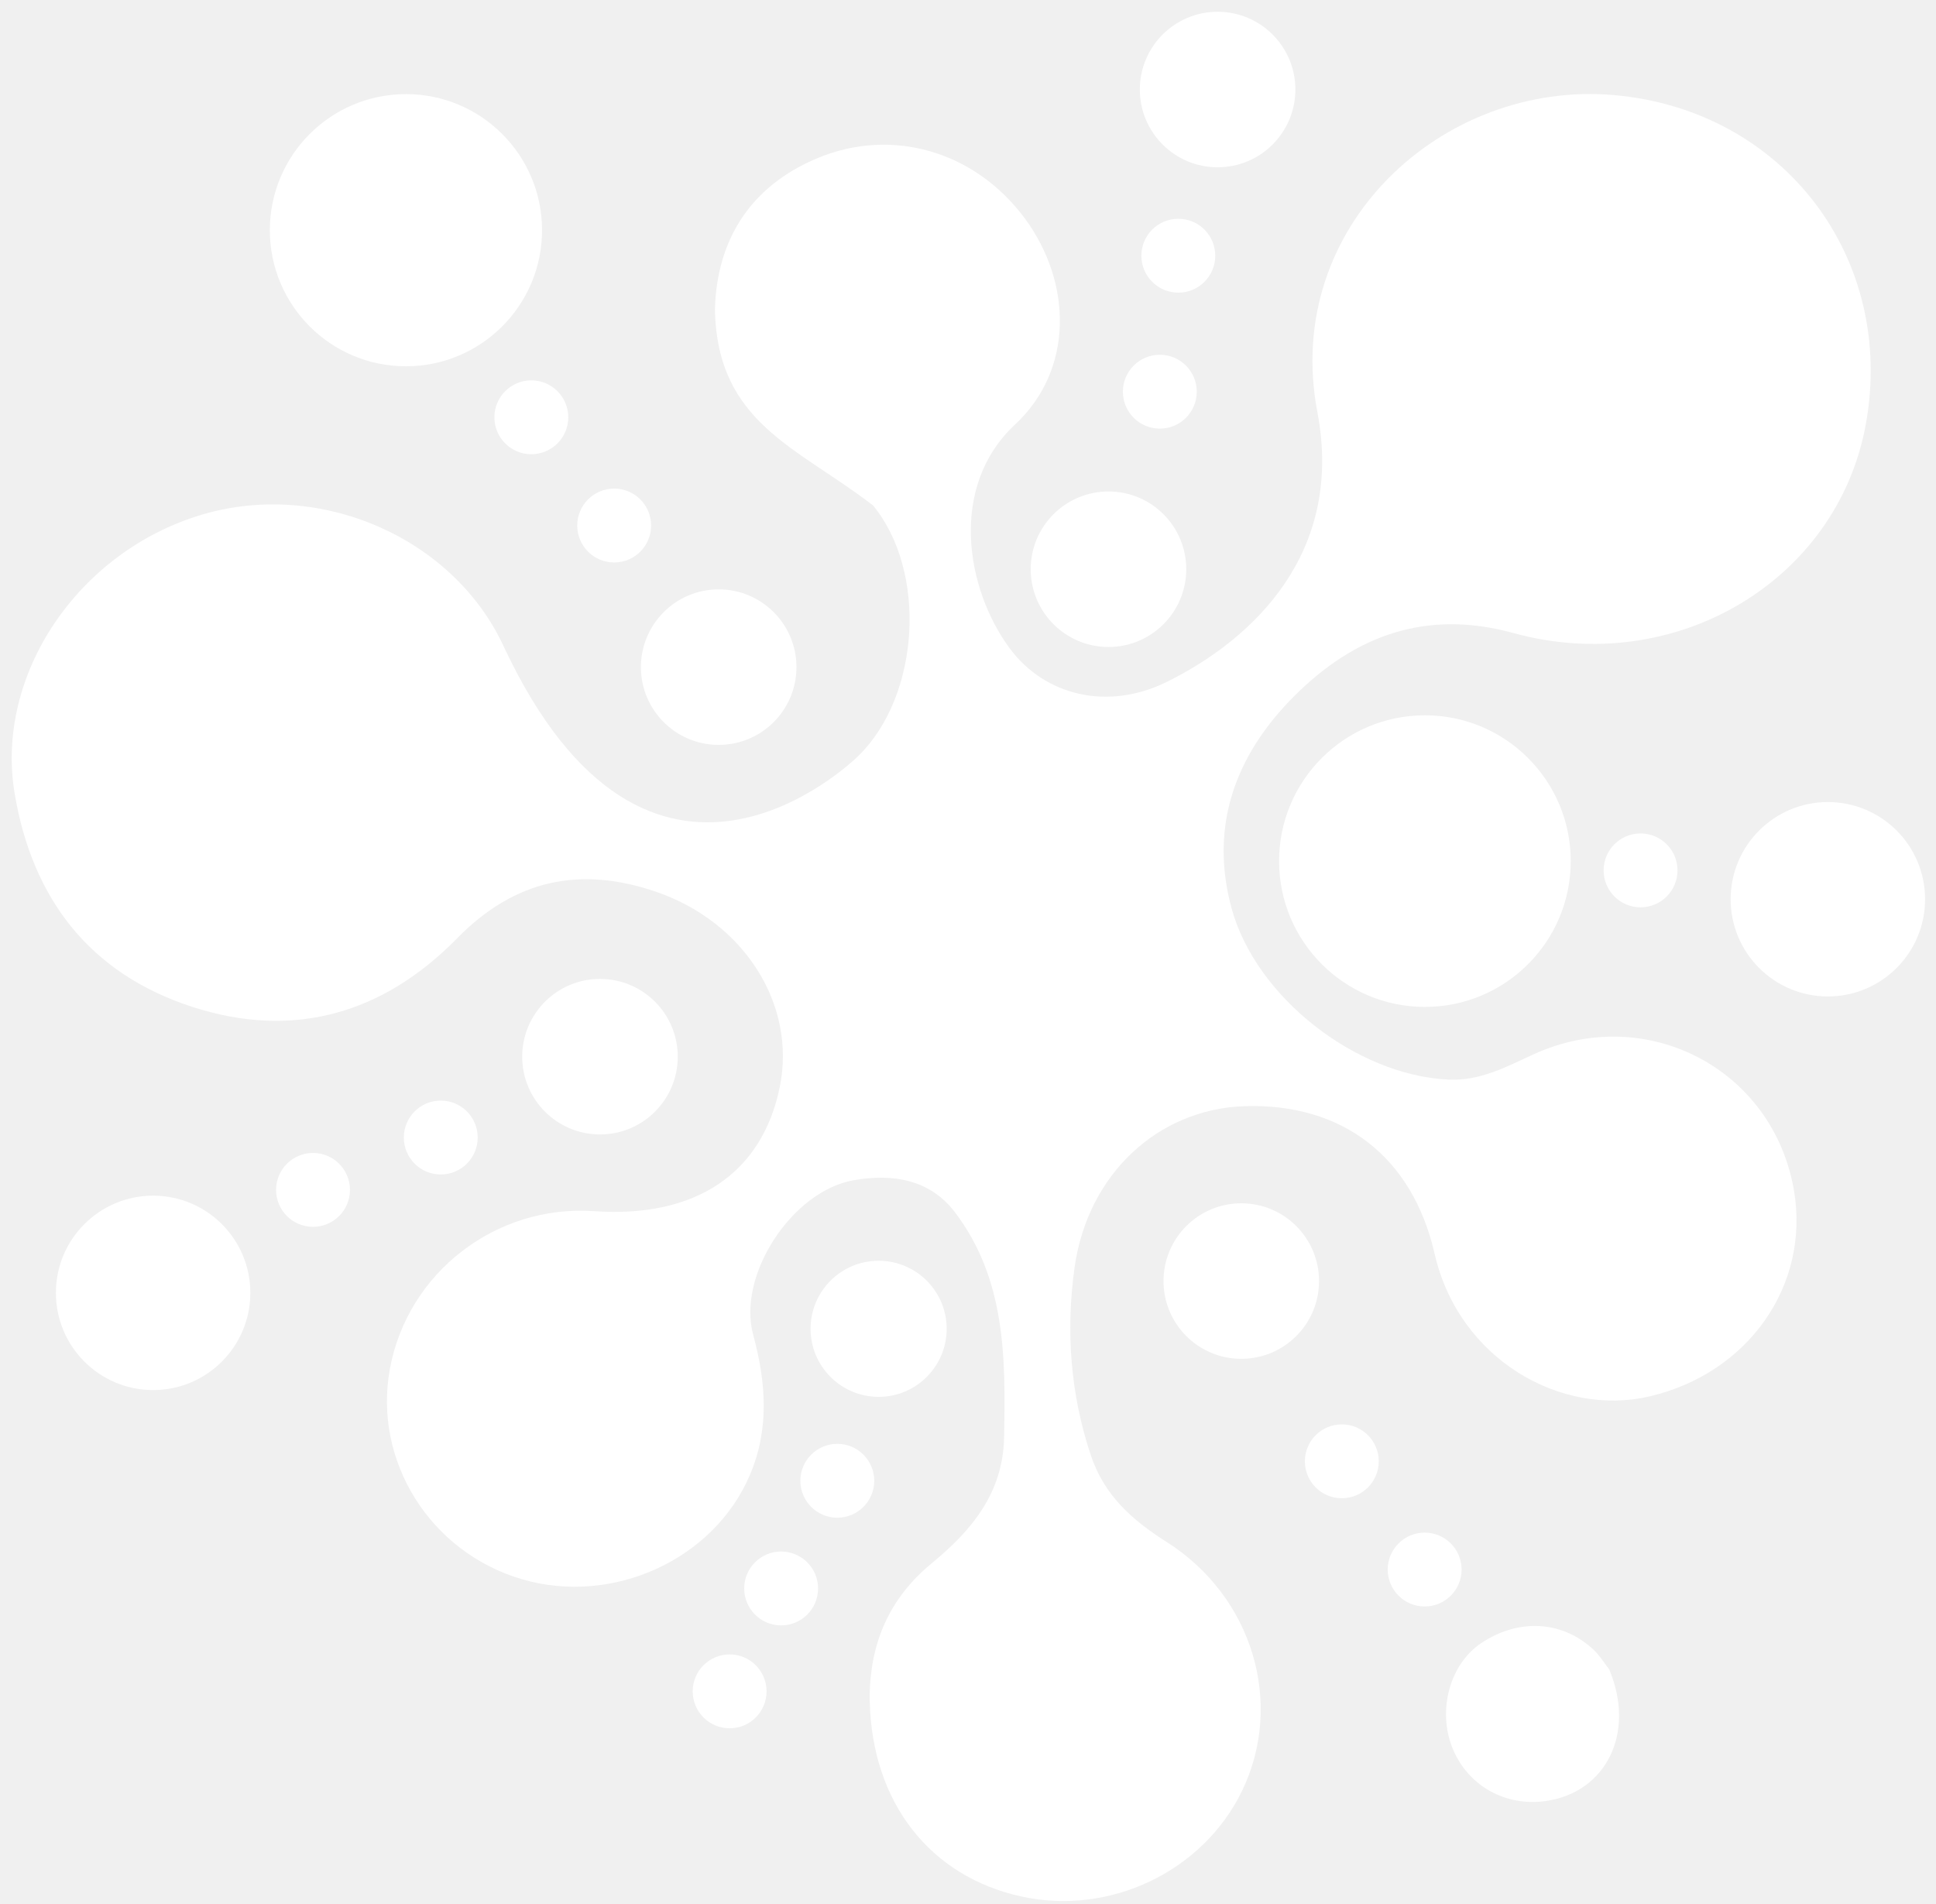
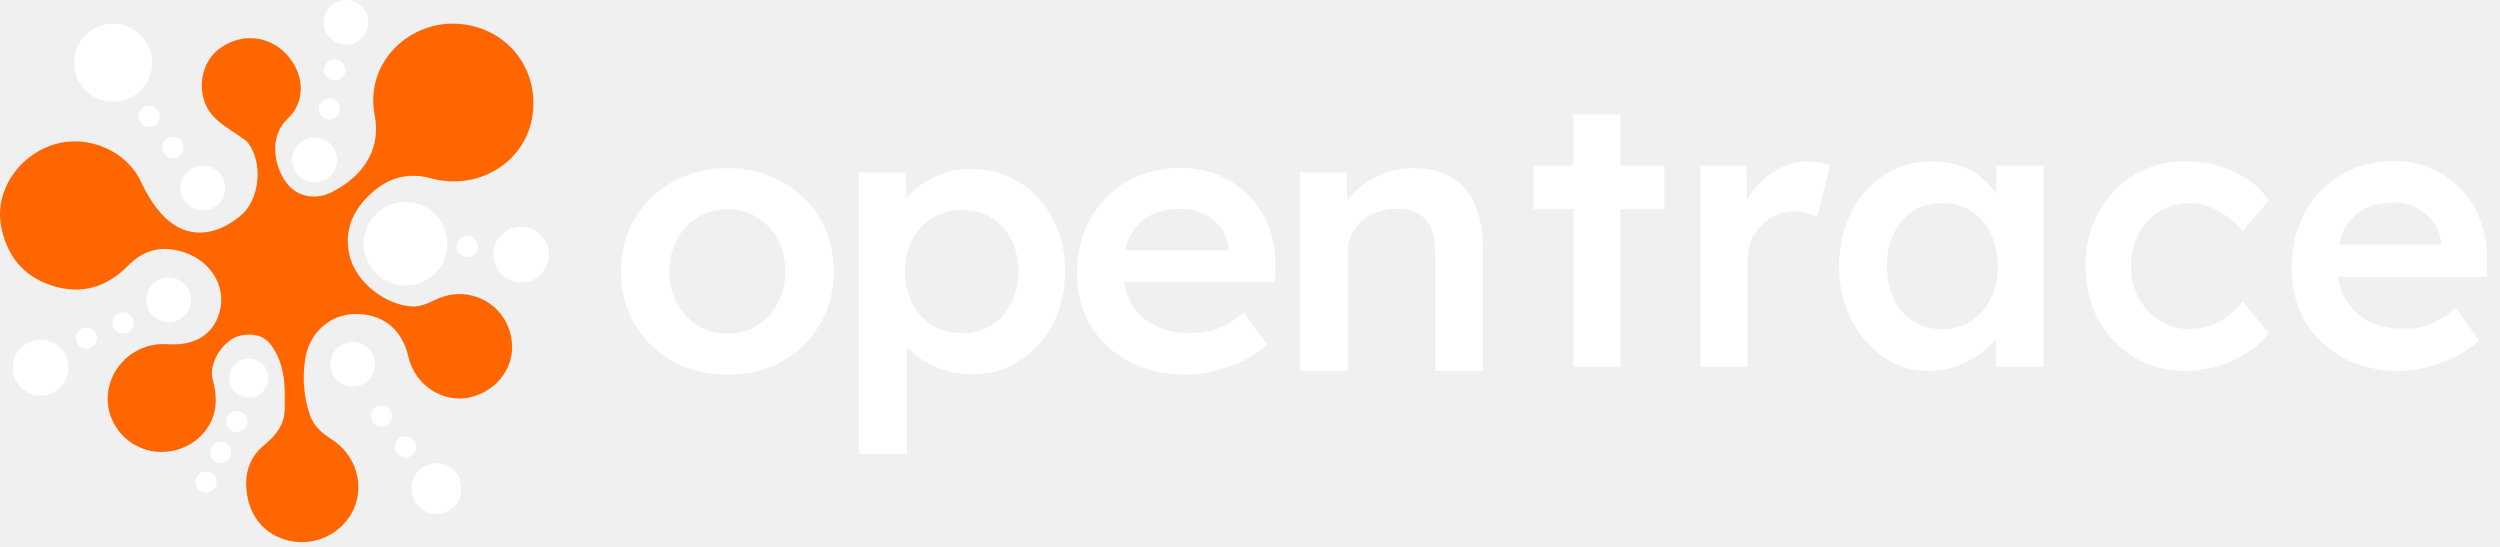
- <svg xmlns="http://www.w3.org/2000/svg" width="87.156mm" height="85.692mm" version="1.1" viewBox="0 0 87.156 85.692">
-   <g transform="translate(-126.21 -15.875)">
-     <path d="m165.36 92.46c-0.021-2.589 0.89-4.63 2.8-6.203 1.809-1.49 3.204-3.17 3.253-5.668 0.07-3.559 0.08-7.11-2.21-10.129-1.125-1.482-2.803-1.759-4.572-1.444-2.767 0.493-5.241 4.27-4.515 6.953 0.579 2.139 0.742 4.238-0.152 6.328-1.627 3.806-6.176 5.88-10.259 4.681-4.126-1.212-6.704-5.319-5.943-9.469 0.795-4.338 4.778-7.411 9.205-7.102 4.553 0.318 7.554-1.694 8.348-5.594 0.754-3.709-1.603-7.424-5.563-8.784-3.436-1.181-6.391-0.535-8.955 2.085-3.329 3.4-7.375 4.582-11.954 3.087-4.619-1.508-7.177-4.887-7.97-9.575-0.909-5.371 2.869-10.951 8.472-12.592 5.296-1.552 11.256 1.049 13.523 5.909 6.539 14.021 15.626 5.319 15.989 4.962 2.761-2.707 3.107-8.278 0.66-11.27-3.405-2.631-7.012-3.694-7.122-8.808 0.076-3.096 1.544-5.53 4.579-6.816 3.355-1.421 7.109-0.348 9.361 2.683 2.148 2.893 2.225 6.827-0.428 9.295-3.004 2.796-2.211 7.413-0.246 10.071 1.584 2.143 4.423 2.832 7.09 1.511 3.843-1.903 7.979-5.775 6.765-12.143-1.591-8.349 5.654-14.951 13.358-14.271 7.678 0.678 12.7 7.393 11.327 14.85-1.294 7.032-8.575 11.375-15.866 9.369-3.941-1.085-7.155 0.131-9.869 2.849-2.636 2.64-3.819 5.839-2.813 9.541 1.093 4.019 5.618 7.521 9.763 7.718 1.406 0.067 2.581-0.561 3.798-1.123 5.099-2.357 10.83 0.637 11.759 6.122 0.724 4.277-2.067 8.24-6.529 9.27-3.94 0.909-8.552-1.642-9.652-6.436-0.996-4.345-4.127-6.777-8.544-6.637-3.899 0.123-7.087 3.057-7.668 7.3-0.388 2.832-0.185 5.661 0.739 8.422 0.6 1.794 1.846 2.907 3.405 3.895 3.897 2.47 5.304 7.282 3.4 11.213-1.758 3.628-5.94 5.628-9.936 4.753-4.106-0.899-6.725-4.224-6.824-8.802z" fill="#fff" stroke-width=".296" />
-     <g transform="matrix(.08753 0 0 .08753 125.16 14.467)" fill="#fff">
+ <svg xmlns="http://www.w3.org/2000/svg" width="392.24mm" height="85.692mm" version="1.1" viewBox="0 0 392.24 85.692">
+   <path d="m38.623 76.056c-0.021-2.589 0.89-4.63 2.8-6.203 1.809-1.49 3.204-3.17 3.253-5.668 0.07-3.559 0.08-7.11-2.21-10.129-1.125-1.482-2.803-1.759-4.572-1.444-2.767 0.493-5.241 4.27-4.515 6.953 0.579 2.139 0.742 4.238-0.152 6.328-1.627 3.806-6.176 5.88-10.259 4.681-4.126-1.212-6.704-5.319-5.943-9.469 0.795-4.338 4.778-7.411 9.205-7.102 4.553 0.318 7.554-1.694 8.348-5.594 0.754-3.709-1.603-7.424-5.563-8.784-3.436-1.181-6.391-0.535-8.955 2.085-3.329 3.4-7.375 4.582-11.954 3.087-4.619-1.508-7.177-4.887-7.97-9.575-0.909-5.371 2.869-10.951 8.472-12.592 5.296-1.552 11.256 1.049 13.523 5.909 6.539 14.021 15.626 5.319 15.989 4.962 2.761-2.707 3.107-8.278 0.66-11.27-3.405-2.631-7.012-3.694-7.122-8.808 0.076-3.096 1.544-5.53 4.579-6.816 3.355-1.421 7.109-0.348 9.361 2.683 2.148 2.893 2.225 6.827-0.428 9.295-3.004 2.796-2.211 7.413-0.246 10.071 1.584 2.143 4.423 2.832 7.09 1.511 3.843-1.903 7.979-5.775 6.765-12.143-1.591-8.349 5.654-14.951 13.358-14.271 7.678 0.678 12.7 7.393 11.327 14.85-1.294 7.032-8.575 11.375-15.866 9.369-3.941-1.085-7.155 0.131-9.869 2.849-2.636 2.64-3.819 5.839-2.813 9.541 1.093 4.019 5.618 7.521 9.763 7.718 1.406 0.067 2.581-0.561 3.798-1.123 5.099-2.357 10.83 0.637 11.759 6.122 0.724 4.277-2.067 8.24-6.529 9.27-3.94 0.909-8.552-1.642-9.652-6.436-0.996-4.345-4.127-6.777-8.544-6.637-3.899 0.123-7.087 3.057-7.668 7.3-0.388 2.832-0.185 5.661 0.739 8.422 0.6 1.794 1.846 2.907 3.405 3.895 3.897 2.47 5.304 7.282 3.4 11.213-1.758 3.628-5.94 5.628-9.936 4.753-4.106-0.899-6.725-4.224-6.824-8.802z" fill="#f60" stroke-width=".296" />
+   <g fill="#fff">
+     <g transform="matrix(.08753 0 0 .08753 -1.5757 -1.9376)">
      <path d="m839.64 874.8c13.787 32.698-1.578 63.373-32.746 67.738-20.75 2.905-39.925-7.939-47.756-27.008-7.994-19.465-1.538-43.38 14.631-54.203 19.237-12.876 41.648-11.689 57.737 3.272 2.853 2.653 5.036 6.012 8.133 10.201z" stroke-width="3.379" />
      <circle cx="285.27" cy="230.74" r="19" stroke-width="1.188" />
      <circle cx="220.78" cy="134.5" r="70" stroke-width="4.378" />
      <circle cx="90.749" cy="681.12" r="50" stroke-width="3.127" />
      <circle cx="952.11" cy="478.65" r="50" stroke-width="3.127" />
      <g stroke-width="2.502">
        <circle cx="381.63" cy="359.25" r="40" />
        <circle cx="320.58" cy="559.63" r="40" />
        <circle cx="650.41" cy="675.05" r="40" />
      </g>
      <circle cx="463.89" cy="699.61" r="35" stroke-width="2.189" />
      <circle cx="582.11" cy="308.89" r="40" stroke-width="2.502" />
      <circle cx="638.24" cy="62.136" r="40" stroke-width="2.502" />
      <g stroke-width="1.188">
        <circle cx="327.88" cy="286.41" r="19" />
        <circle cx="618.03" cy="147.62" r="19" />
        <circle cx="608.52" cy="217.57" r="19" />
        <circle cx="702.12" cy="767.77" r="19" />
        <circle cx="744.73" cy="823.44" r="19" />
        <circle cx="172.99" cy="628.15" r="19" />
        <circle cx="238.69" cy="601.22" r="19" />
        <circle cx="442.64" cy="777.78" r="19" />
        <circle cx="413.75" cy="833.17" r="19" />
        <circle cx="387.26" cy="886.1" r="19" />
        <circle cx="855.77" cy="463.8" r="19" />
      </g>
      <circle cx="744.86" cy="459.03" r="75" stroke-width="4.691" />
    </g>
+     <path transform="matrix(.52539 0 0 .50983 -210.06 137.95)" d="m617.13-155.28q-9.16 0-16.348-4.058-7.189-4.174-11.363-11.363t-4.174-16.348q0-9.16 4.174-16.348t11.363-11.247q7.189-4.174 16.348-4.174 9.044 0 16.232 4.174 7.189 4.058 11.247 11.247 4.174 7.189 4.174 16.348 0 9.16-4.174 16.348-4.058 7.189-11.247 11.363-7.189 4.058-16.232 4.058zm0-12.638q4.986 0 8.812-2.551 3.942-2.551 6.145-6.841 2.319-4.29 2.203-9.739 0.116-5.565-2.203-9.855-2.203-4.29-6.145-6.725-3.826-2.551-8.812-2.551-4.986 0-9.044 2.551-3.942 2.435-6.145 6.841-2.203 4.29-2.203 9.739 0 5.449 2.203 9.739 2.203 4.29 6.145 6.841 4.058 2.551 9.044 2.551zm39.164 36.986v-86.611h14.029l0.232 13.913-2.435-1.044q0.696-3.594 3.942-6.725 3.247-3.247 7.884-5.218 4.754-1.971 9.855-1.971 8.116 0 14.377 4.058 6.377 4.058 9.971 11.131 3.71 7.073 3.71 16.348 0 9.16-3.71 16.348-3.594 7.073-9.971 11.247-6.261 4.058-14.145 4.058-5.333 0-10.319-2.087-4.87-2.087-8.348-5.449-3.362-3.362-4.174-7.073l3.478-1.623v40.697zm30.841-37.102q4.87 0 8.696-2.435 3.826-2.435 5.913-6.725 2.203-4.29 2.203-9.855t-2.087-9.739q-2.087-4.29-5.913-6.725-3.826-2.435-8.812-2.435-5.102 0-8.928 2.435-3.71 2.319-5.913 6.609-2.203 4.29-2.203 9.855t2.203 9.855q2.203 4.29 5.913 6.725 3.826 2.435 8.928 2.435zm66.875 12.754q-9.623 0-17.044-4.058-7.304-4.058-11.479-11.015-4.058-7.073-4.058-16.116 0-7.189 2.319-13.102 2.319-5.913 6.377-10.203 4.174-4.406 9.855-6.725 5.797-2.435 12.638-2.435 6.029 0 11.247 2.319 5.218 2.319 9.044 6.377 3.826 3.942 5.797 9.508 2.087 5.449 1.971 11.942l-0.116 4.986h-49.509l-2.667-9.739h40.233l-1.855 1.971v-2.551q-0.348-3.594-2.319-6.261-1.971-2.783-5.102-4.29-3.015-1.623-6.725-1.623-5.681 0-9.623 2.203-3.826 2.203-5.797 6.377-1.971 4.058-1.971 10.203 0 5.913 2.435 10.319 2.551 4.406 7.073 6.841 4.638 2.319 10.783 2.319 4.29 0 7.884-1.391 3.594-1.391 7.768-4.986l7.073 9.855q-3.131 2.899-7.189 4.986-3.942 1.971-8.348 3.131t-8.696 1.159zm34.062-1.159v-61.103h13.913l0.232 12.522-2.667 1.391q1.159-4.174 4.522-7.536 3.362-3.478 8-5.565t9.508-2.087q6.957 0 11.594 2.783 4.754 2.783 7.073 8.348 2.435 5.565 2.435 13.913v37.334h-14.261v-36.291q0-4.638-1.275-7.652-1.275-3.131-3.942-4.522-2.667-1.507-6.493-1.391-3.131 0-5.797 1.044-2.551 0.928-4.522 2.783-1.855 1.739-3.015 4.058-1.044 2.319-1.044 5.102v36.871h-7.073q-2.087 0-3.942 0-1.739 0-3.247 0z" stroke-width="1.235" style="white-space:pre" aria-label="open" />
+     <path d="m246.85 57.596v-39.665h7.381v39.665zm-6.241-24.783v-6.841h20.523v6.841zm26.163 24.783v-31.624h7.261l0.12 10.081-1.02-2.28q0.66-2.4 2.28-4.321t3.72-3q2.16-1.14 4.501-1.14 1.02 0 1.92 0.18 0.96 0.18 1.56 0.42l-1.98 8.101q-0.66-0.36-1.62-0.6-0.96-0.24-1.92-0.24-1.5 0-2.88 0.6-1.32 0.54-2.34 1.56-1.02 1.02-1.62 2.4-0.54 1.32-0.54 3v16.862zm35.884 0.6q-3.901 0-7.081-2.16-3.18-2.16-5.101-5.881-1.92-3.72-1.92-8.461 0-4.741 1.92-8.461 1.92-3.72 5.221-5.821t7.441-2.1q2.4 0 4.38 0.72 1.98 0.66 3.48 1.92 1.5 1.26 2.46 2.88 1.02 1.62 1.38 3.48l-1.62-0.42v-7.921h7.441v31.624h-7.501v-7.561l1.74-0.3q-0.42 1.62-1.56 3.18-1.08 1.5-2.76 2.7-1.62 1.14-3.66 1.86-1.98 0.72-4.261 0.72zm2.04-6.541q2.58 0 4.561-1.26 1.98-1.26 3.06-3.48 1.14-2.28 1.14-5.221 0-2.88-1.14-5.101-1.08-2.22-3.06-3.48-1.98-1.26-4.561-1.26t-4.561 1.26q-1.92 1.26-3 3.48-1.08 2.22-1.08 5.101 0 2.94 1.08 5.221 1.08 2.22 3 3.48 1.98 1.26 4.561 1.26zm38.105 6.541q-4.441 0-7.981-2.16-3.54-2.16-5.581-5.881-2.04-3.72-2.04-8.401t2.04-8.401q2.04-3.72 5.581-5.881 3.54-2.16 7.981-2.16 4.261 0 7.741 1.62t5.401 4.501l-4.08 4.921q-0.9-1.26-2.28-2.28-1.38-1.02-2.94-1.62t-3.12-0.6q-2.64 0-4.741 1.32-2.04 1.26-3.24 3.54-1.2 2.22-1.2 5.041t1.2 5.041q1.26 2.22 3.36 3.54t4.681 1.32q1.56 0 3-0.48 1.5-0.54 2.82-1.5 1.32-0.96 2.46-2.4l4.08 4.981q-2.04 2.64-5.641 4.321-3.54 1.62-7.501 1.62zm33.604 0q-4.981 0-8.821-2.1-3.78-2.1-5.941-5.701-2.1-3.66-2.1-8.341 0-3.72 1.2-6.781 1.2-3.06 3.3-5.281 2.16-2.28 5.101-3.48 3-1.26 6.541-1.26 3.12 0 5.821 1.2 2.7 1.2 4.681 3.3 1.98 2.04 3 4.921 1.08 2.82 1.02 6.181l-0.06 2.58h-25.623l-1.38-5.041h20.823l-0.96 1.02v-1.32q-0.18-1.86-1.2-3.24-1.02-1.44-2.64-2.22-1.56-0.84-3.48-0.84-2.94 0-4.981 1.14-1.98 1.14-3 3.3-1.02 2.1-1.02 5.281 0 3.06 1.26 5.341 1.32 2.28 3.66 3.54 2.4 1.2 5.581 1.2 2.22 0 4.08-0.72t4.021-2.58l3.66 5.101q-1.62 1.5-3.72 2.58-2.04 1.02-4.321 1.62t-4.501 0.6z" stroke-width=".67" aria-label="trace" />
  </g>
</svg>
